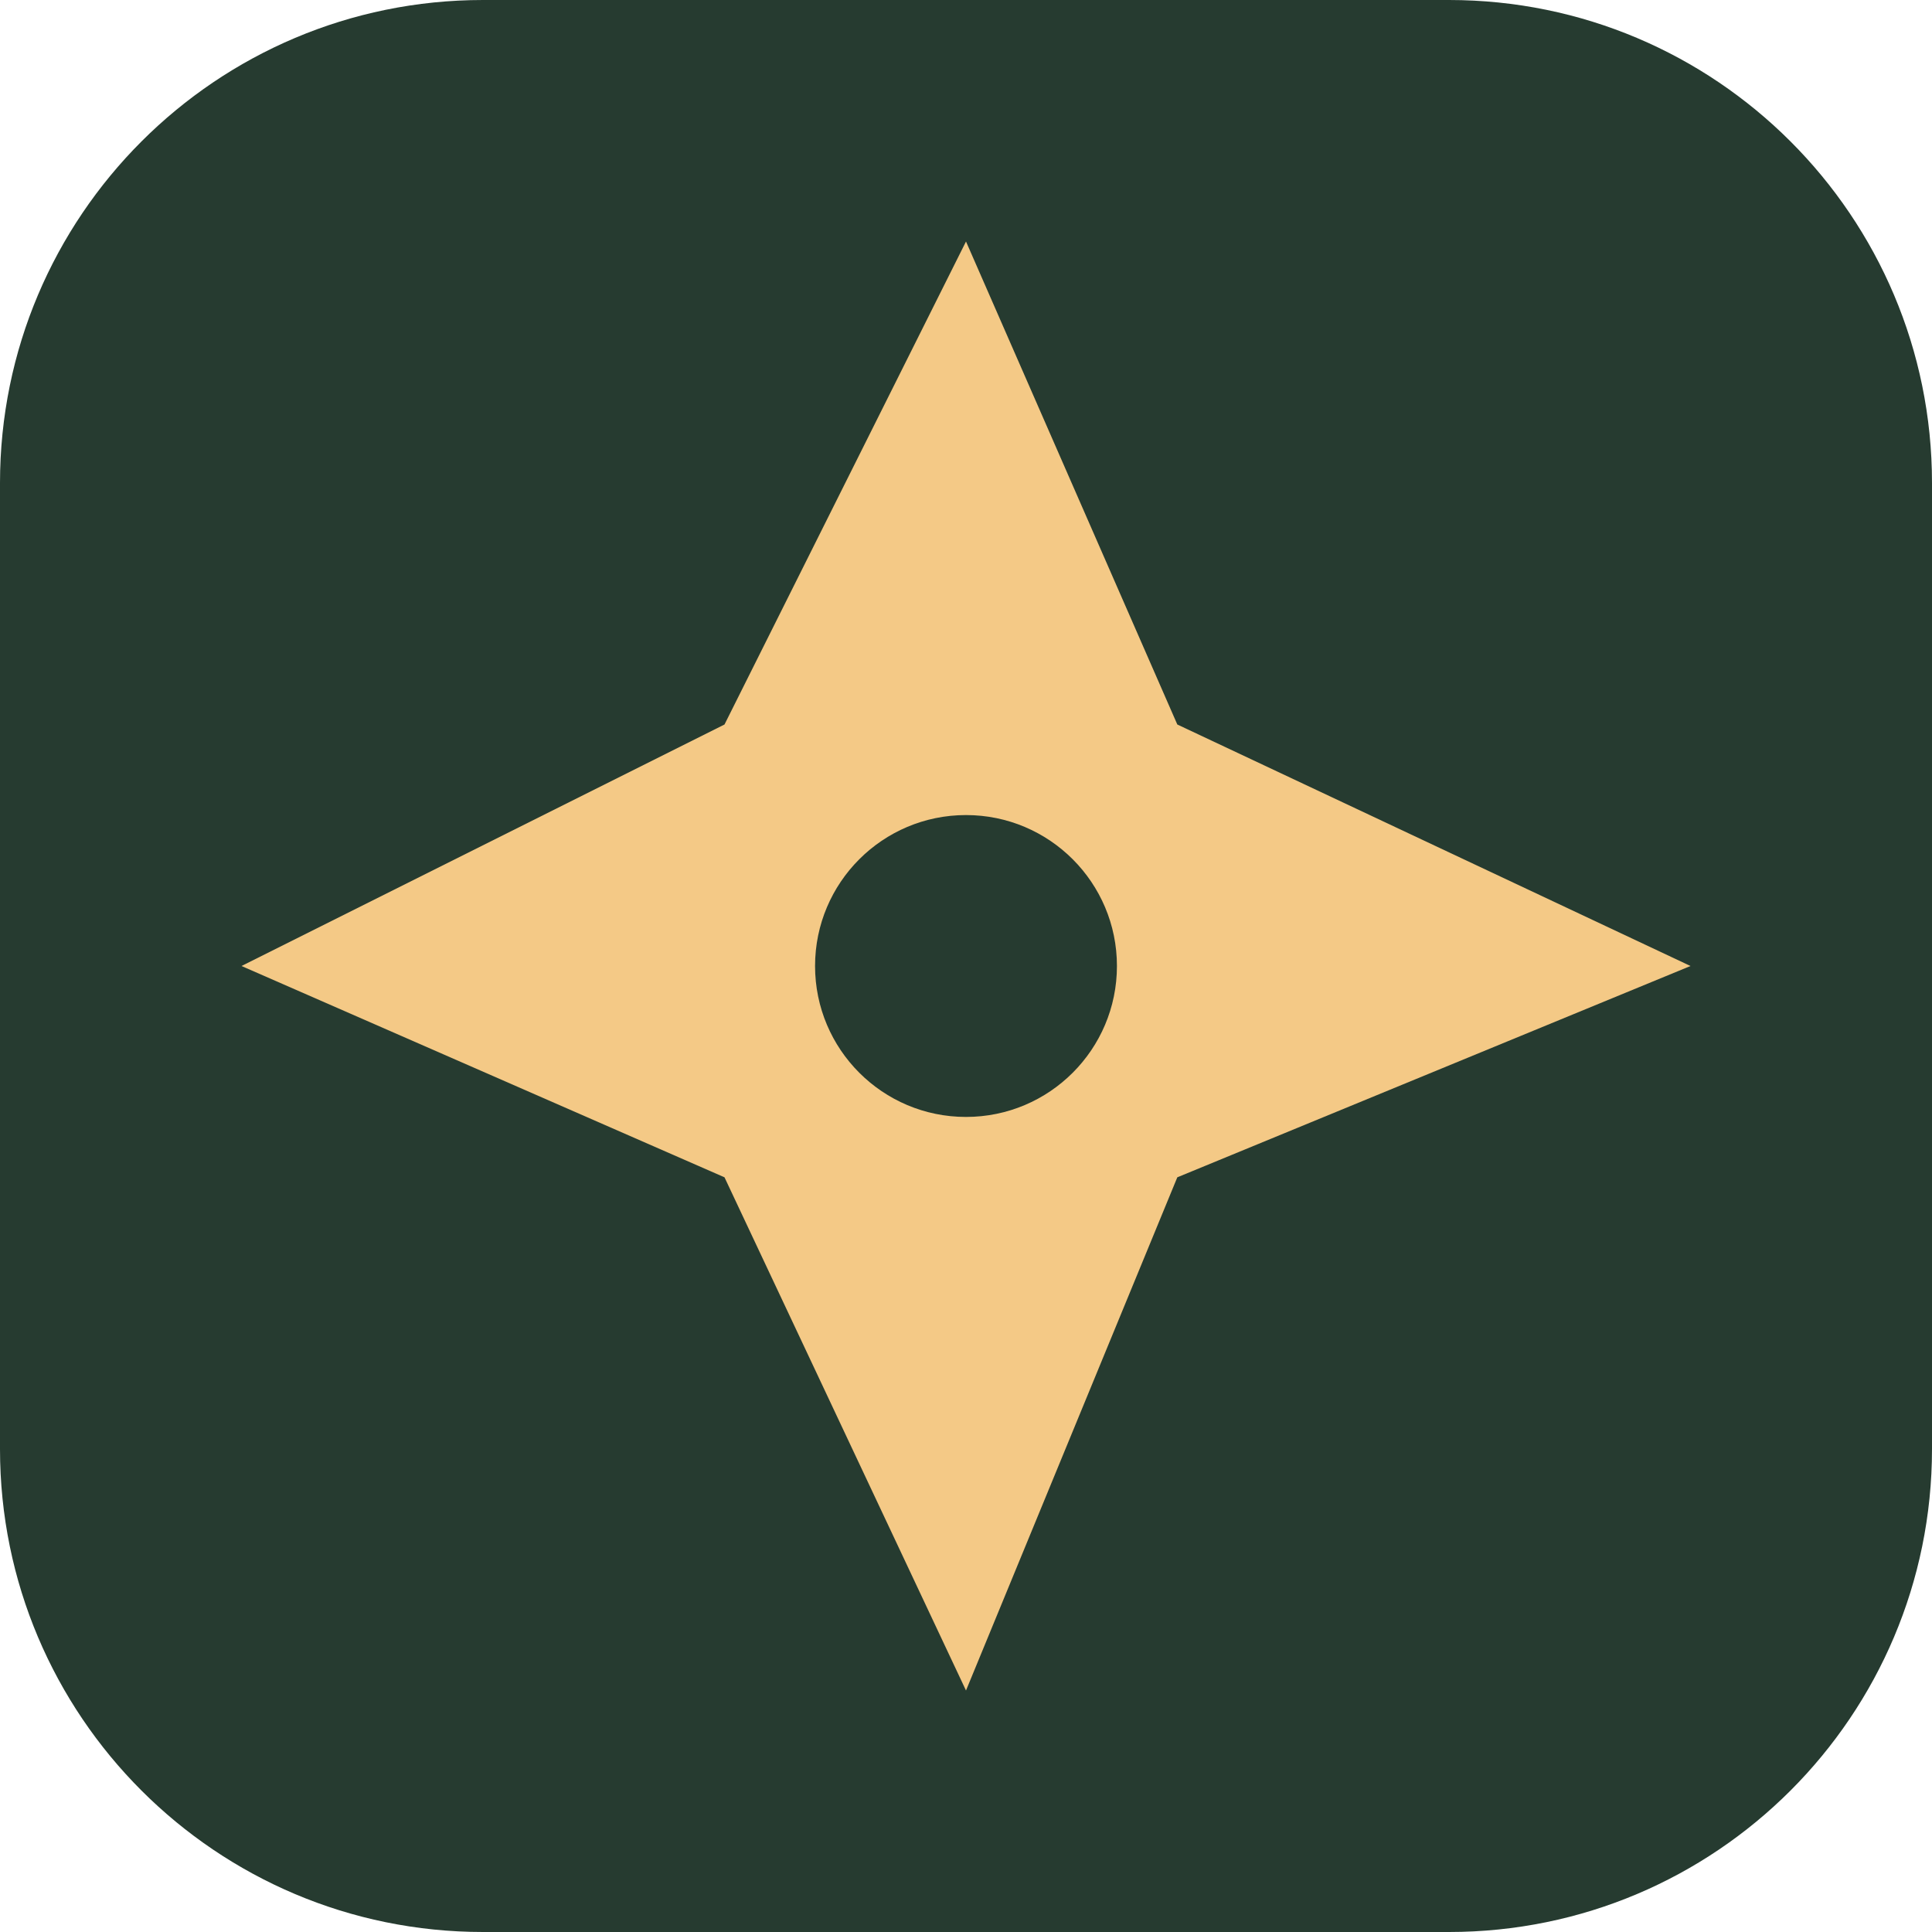
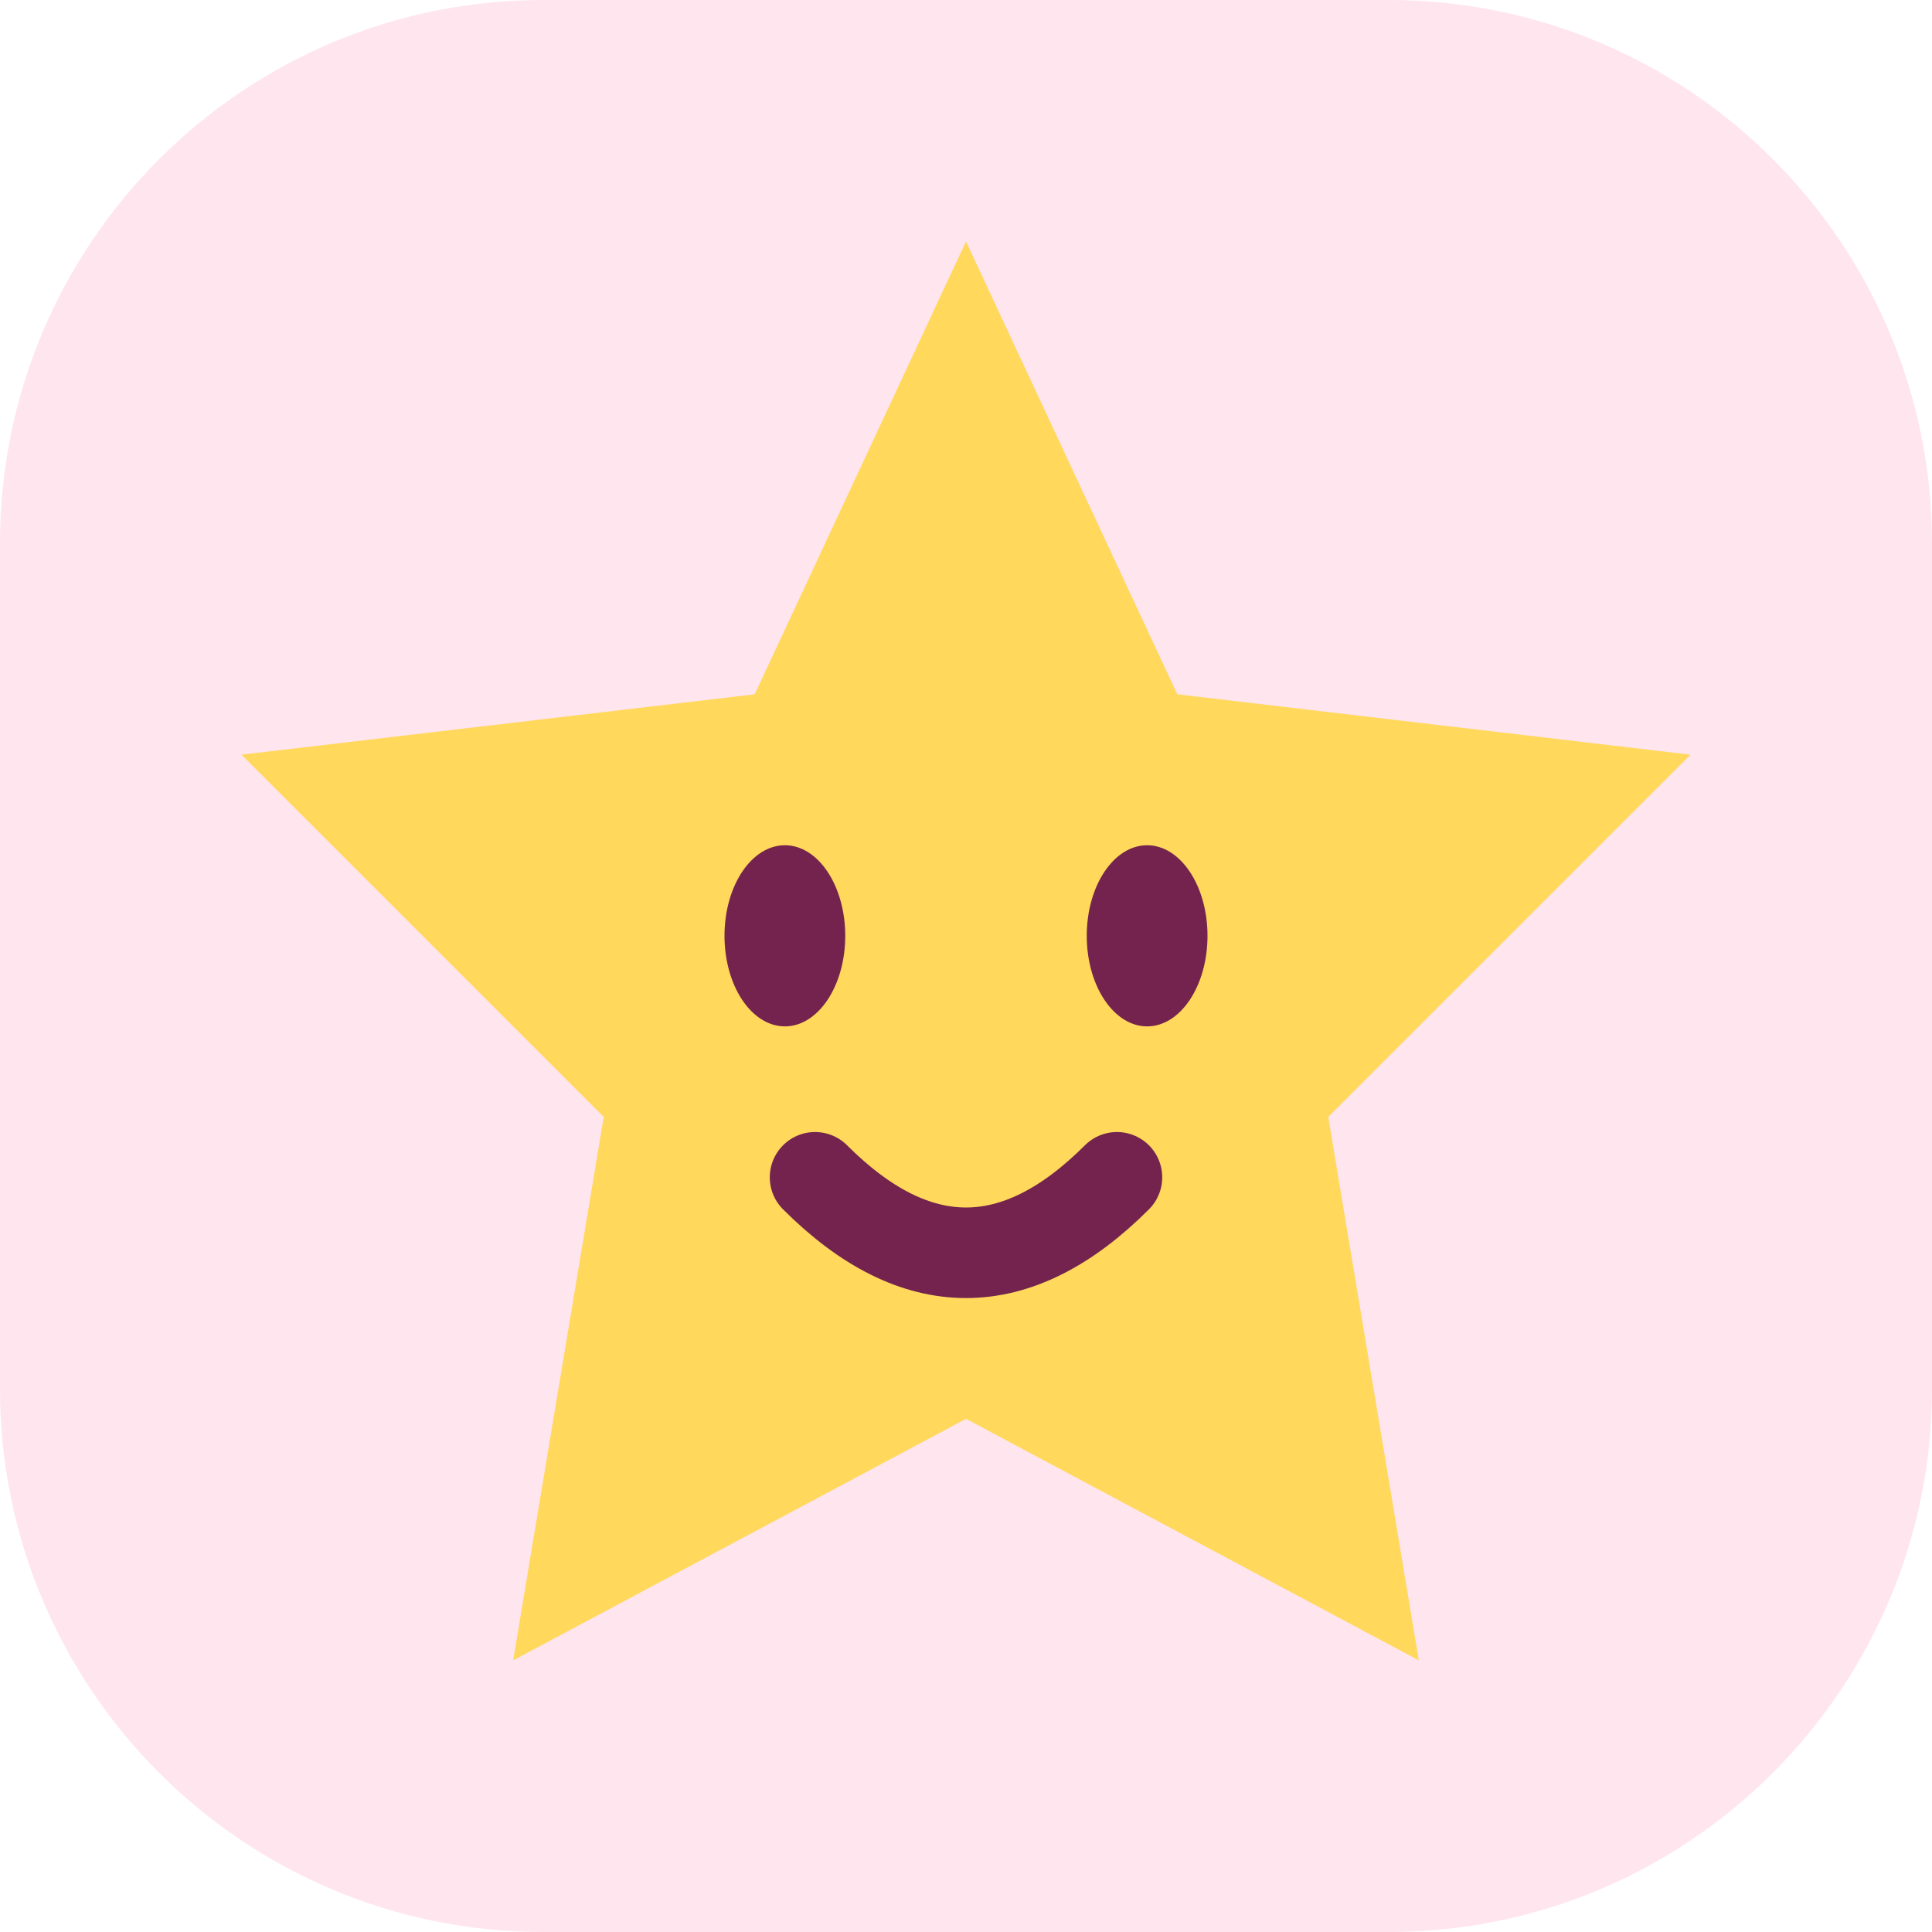
<svg xmlns="http://www.w3.org/2000/svg" viewBox="0 0 64 64">
-   <rect width="64" height="64" rx="16" fill="#263b30" />
-   <path d="M32 8 39 24 56 32 39 39 32 56 24 39 8 32 24 24Z" fill="#f4c986" />
-   <circle cx="32" cy="32" r="5" fill="#263b30" />
+   <rect width="64" height="64" rx="18" fill="#ffe5ee" />
+   <path d="m32 8 7 15 17 2-12 12 3 18-15-8-15 8 3-18L8 25l17-2Z" fill="#ffd85c" />
+   <g fill="#73234e">
+     <ellipse cx="26" cy="31" rx="2" ry="3" />
+     <ellipse cx="38" cy="31" rx="2" ry="3" />
+   </g>
+   <path d="M27 39q5 5 10 0" fill="none" stroke="#73234e" stroke-width="3" stroke-linecap="round" />
</svg>
